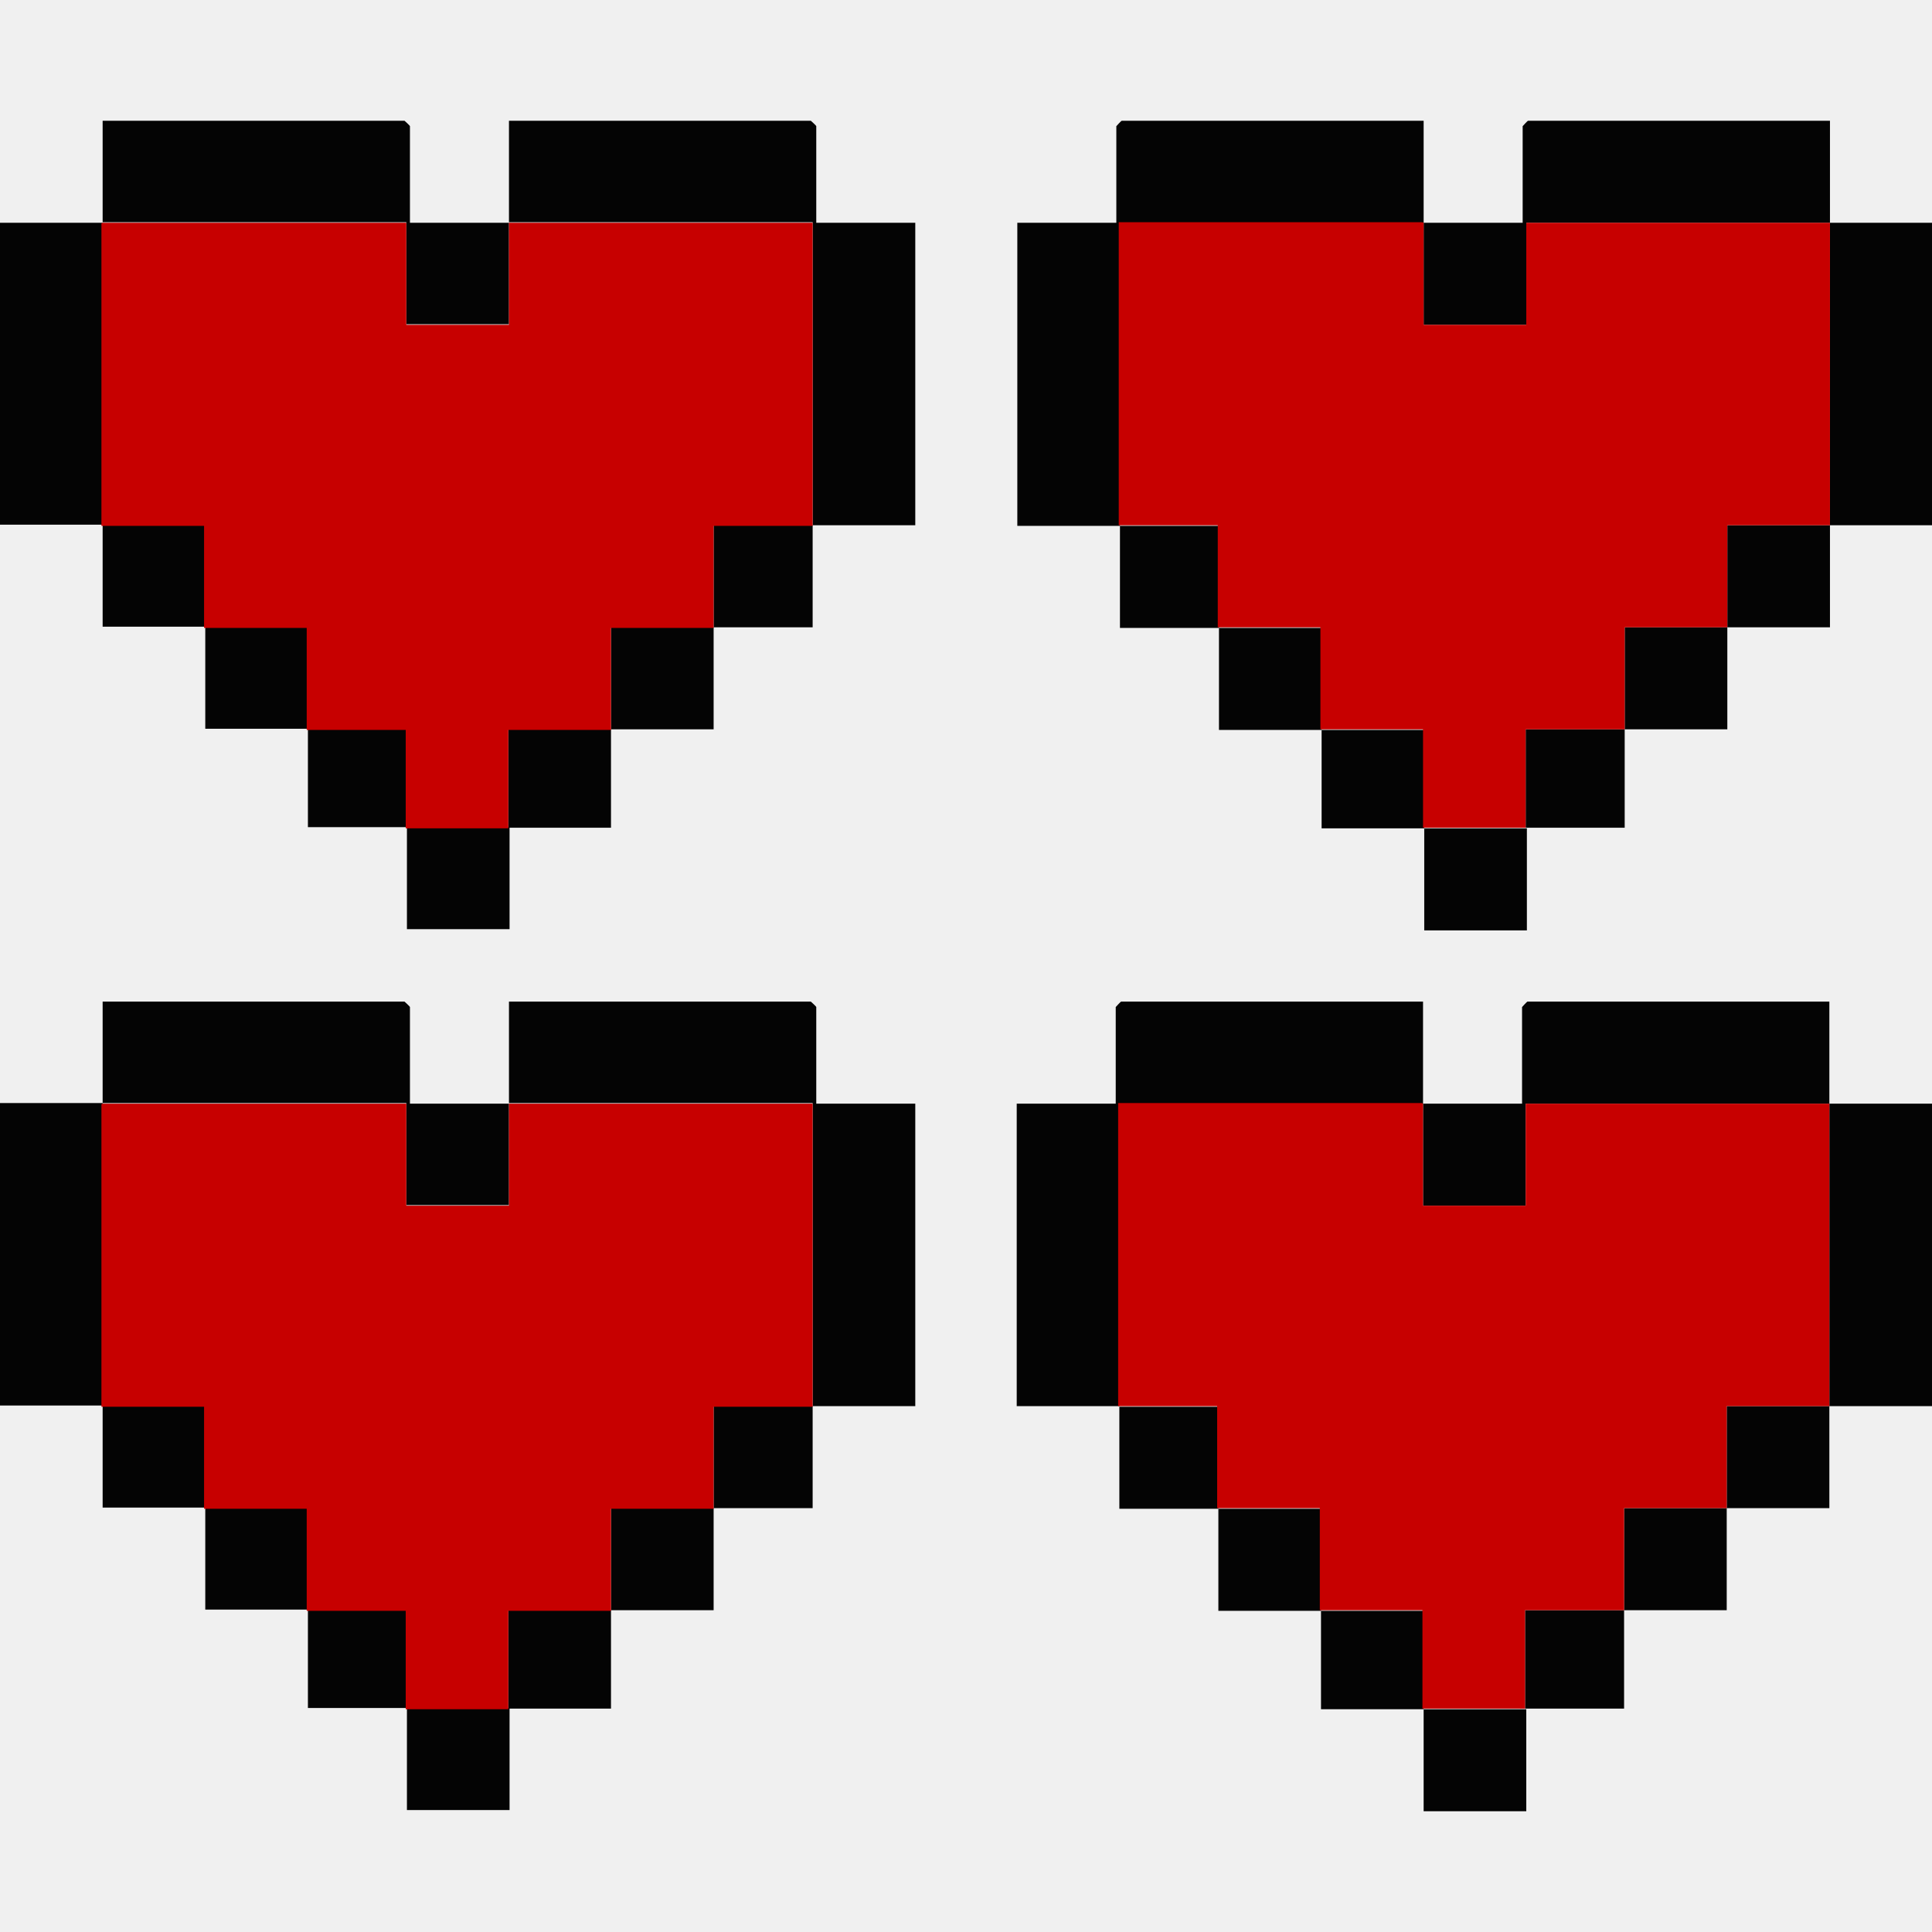
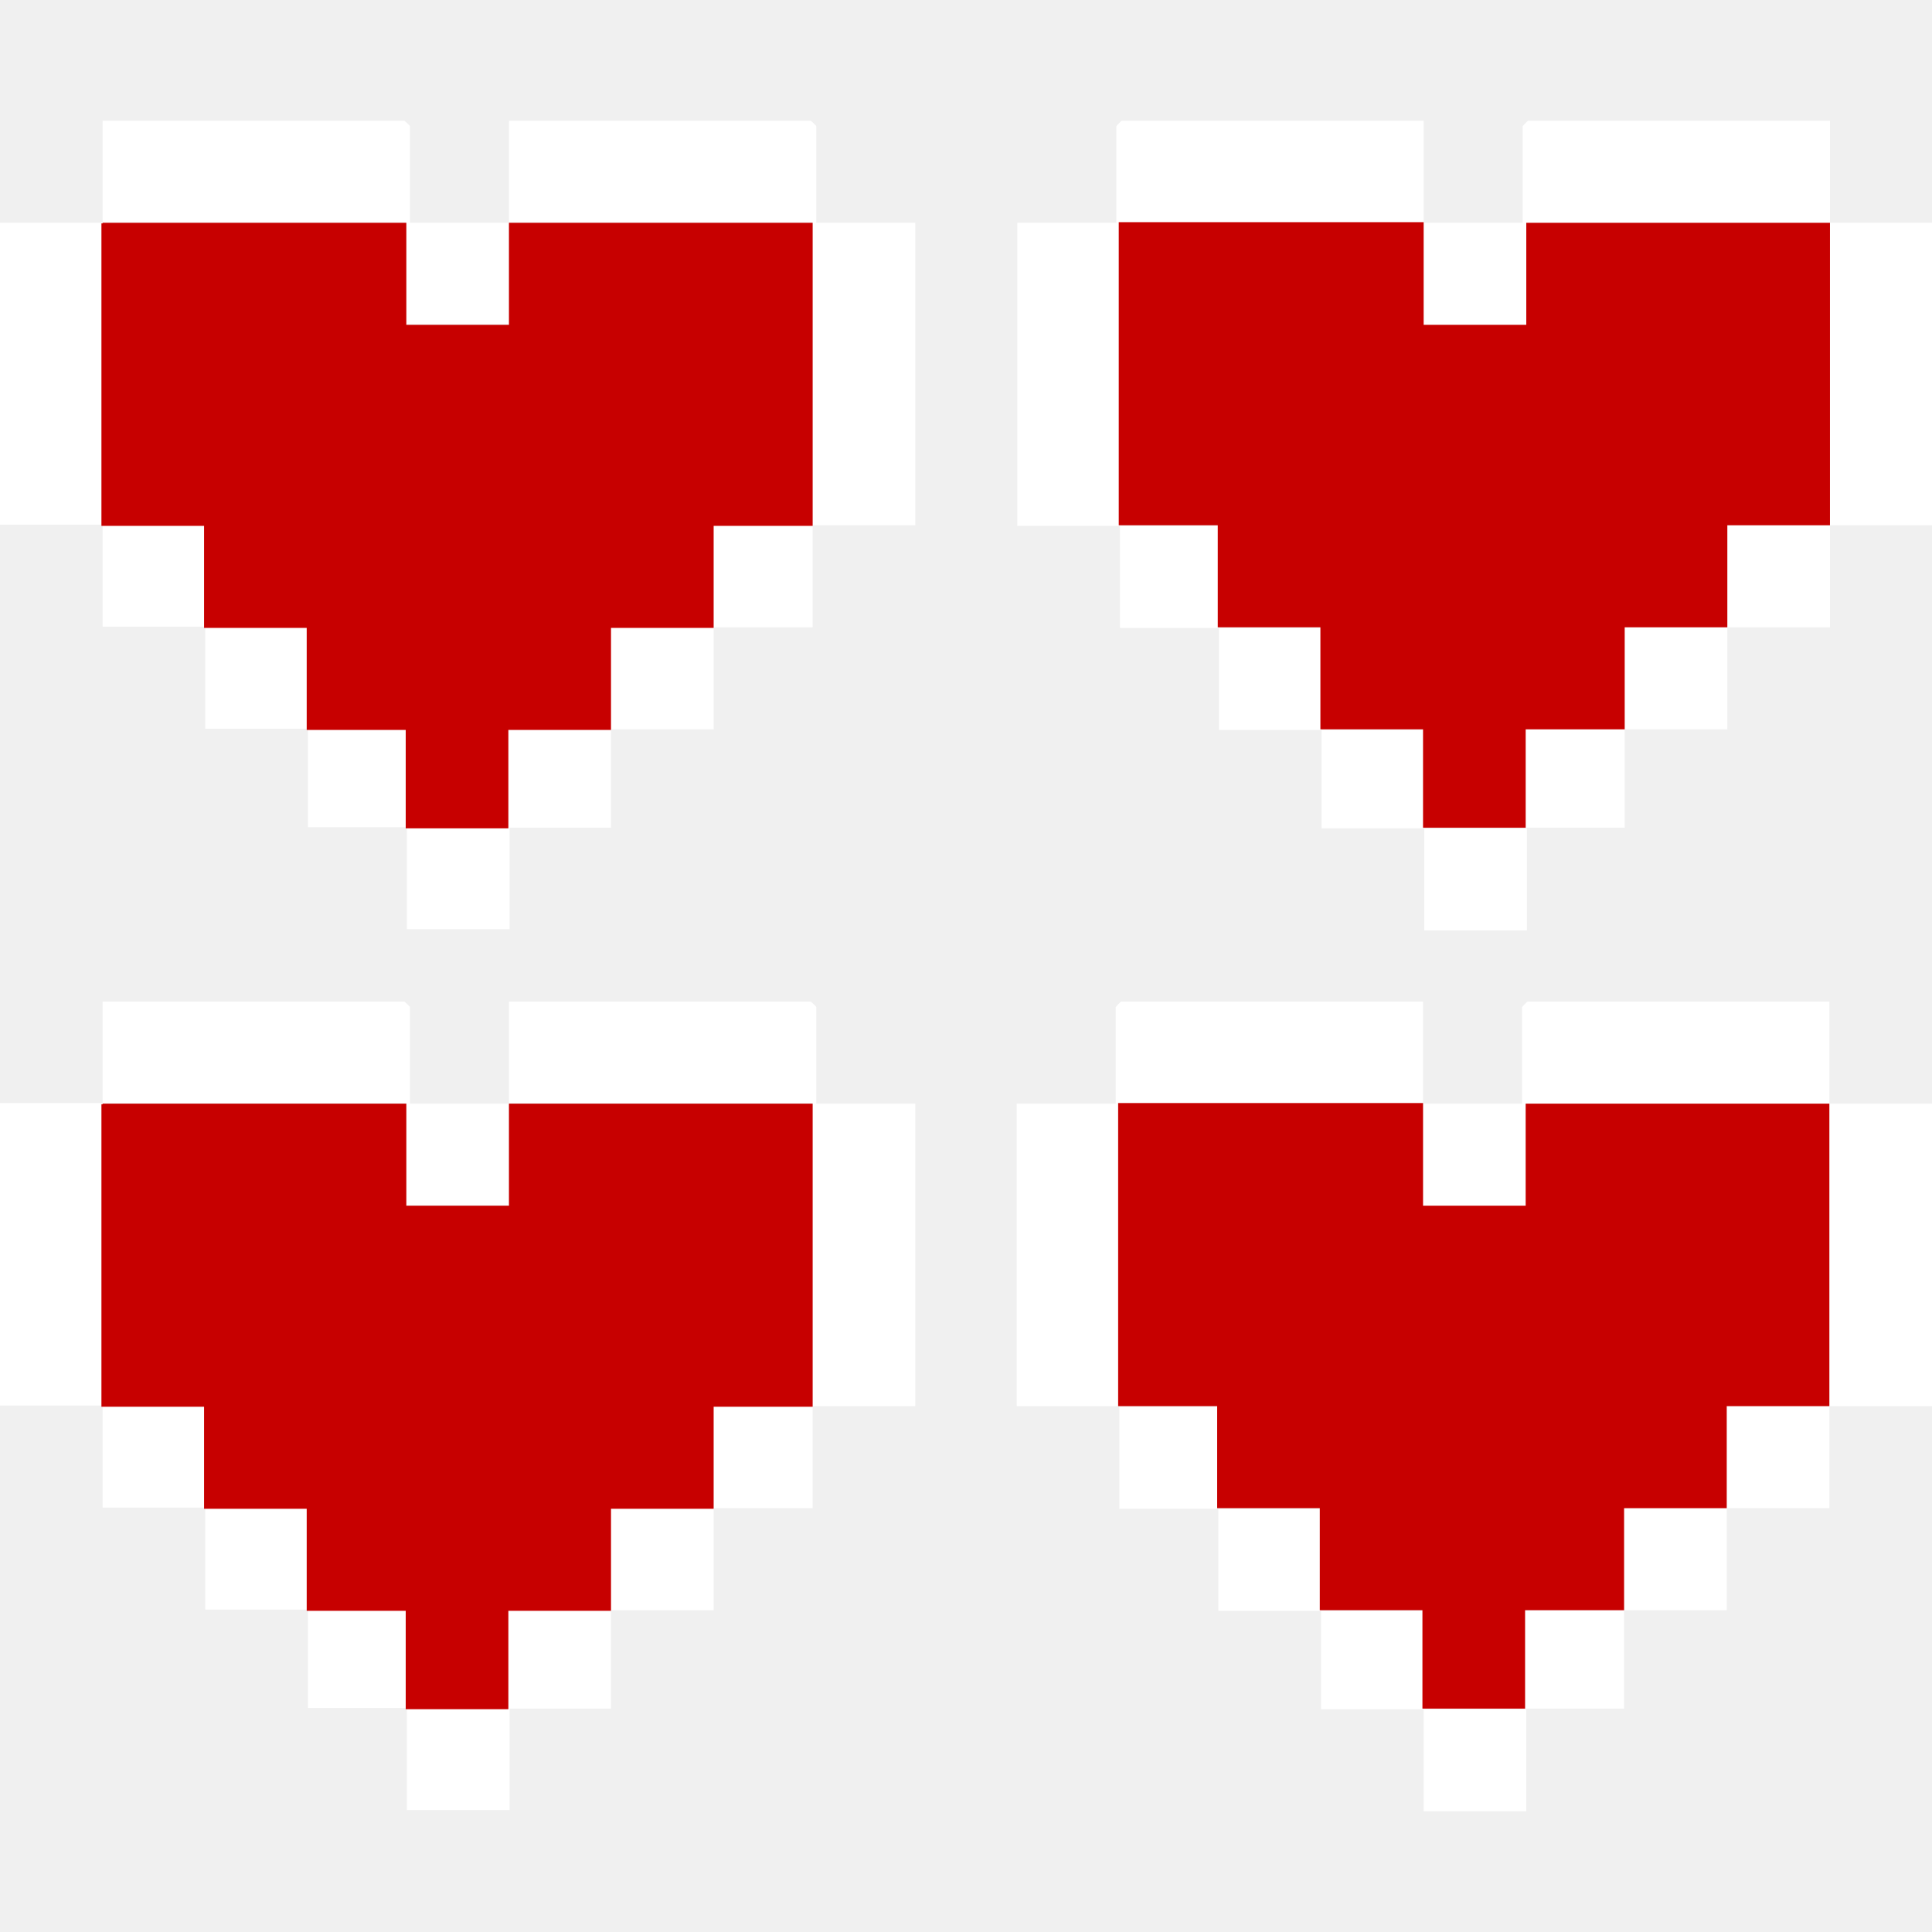
- <svg xmlns="http://www.w3.org/2000/svg" id="a" width="32" height="32" viewBox="0 0 32 32">
-   <path d="M1.7,3.69c0-.56,0-1.13,0-1.69h5s.09.08.09.09v1.6c.55,0,1.09,0,1.64,0,0-.56,0-1.13,0-1.69h5s.09.08.09.09v1.6h1.64v5.01c-.56,0-1.13,0-1.7,0,0,.56,0,1.13,0,1.69-.55,0-1.09,0-1.64,0,0,.56,0,1.13,0,1.69-.56,0-1.13,0-1.7,0,0,.54,0,1.09,0,1.63-.56,0-1.13,0-1.7,0,0-.54,0-1.09,0-1.63.56,0,1.13,0,1.7,0,0-.56,0-1.13,0-1.69.56,0,1.13,0,1.7,0,0-.56,0-1.13,0-1.69.55,0,1.09,0,1.64,0,0-1.67,0-3.34,0-5.02-1.68,0-3.35,0-5.03,0,0,.56,0,1.13,0,1.69h-1.7v-1.69c-1.68,0-3.35,0-5.03,0,0,1.67,0,3.34,0,5.01.56,0,1.13,0,1.7,0,0,.56,0,1.13,0,1.69.56,0,1.13,0,1.7,0,0,.56,0,1.13,0,1.69.55,0,1.09,0,1.64,0,0,.54,0,1.09,0,1.63.56,0,1.13,0,1.7,0,0,.56,0,1.13,0,1.69h-1.7c0-.56,0-1.13,0-1.69-.55,0-1.09,0-1.64,0,0-.54,0-1.09,0-1.63-.56,0-1.13,0-1.7,0,0-.56,0-1.13,0-1.69-.56,0-1.13,0-1.7,0,0-.56,0-1.13,0-1.69-.56,0-1.13,0-1.7,0V3.69c.56,0,1.13,0,1.7,0Z" fill="#040404" />
-   <path d="M1.7,3.69c1.68,0,3.35,0,5.03,0v1.69h1.7c0-.56,0-1.13,0-1.69,1.68,0,3.35,0,5.03,0,0,1.67,0,3.34,0,5.02-.55,0-1.09,0-1.64,0,0,.56,0,1.13,0,1.69-.56,0-1.13,0-1.7,0,0,.56,0,1.13,0,1.69-.56,0-1.13,0-1.7,0,0,.54,0,1.09,0,1.63-.56,0-1.13,0-1.7,0,0-.54,0-1.09,0-1.63-.55,0-1.09,0-1.64,0,0-.56,0-1.13,0-1.69-.56,0-1.13,0-1.7,0,0-.56,0-1.13,0-1.69-.56,0-1.13,0-1.7,0,0-1.67,0-3.34,0-5.01Z" fill="#c70000" />
-   <path d="M1.7,18.28c0-.56,0-1.13,0-1.69h5s.09.08.09.09v1.6c.55,0,1.09,0,1.64,0,0-.56,0-1.13,0-1.69h5s.09.08.09.09v1.6h1.64v5.01c-.56,0-1.13,0-1.7,0,0,.56,0,1.13,0,1.69-.55,0-1.09,0-1.64,0,0,.56,0,1.13,0,1.69-.56,0-1.13,0-1.7,0,0,.54,0,1.09,0,1.63-.56,0-1.13,0-1.7,0,0-.54,0-1.09,0-1.63.56,0,1.13,0,1.7,0,0-.56,0-1.13,0-1.69.56,0,1.13,0,1.7,0,0-.56,0-1.13,0-1.69.55,0,1.09,0,1.64,0,0-1.67,0-3.34,0-5.02-1.68,0-3.35,0-5.03,0,0,.56,0,1.13,0,1.69h-1.7v-1.69c-1.68,0-3.35,0-5.03,0,0,1.67,0,3.34,0,5.01.56,0,1.13,0,1.7,0,0,.56,0,1.13,0,1.69.56,0,1.13,0,1.7,0,0,.56,0,1.13,0,1.69.55,0,1.09,0,1.64,0,0,.54,0,1.09,0,1.63.56,0,1.13,0,1.7,0,0,.56,0,1.13,0,1.69h-1.7c0-.56,0-1.13,0-1.69-.55,0-1.09,0-1.64,0,0-.54,0-1.09,0-1.63-.56,0-1.13,0-1.7,0,0-.56,0-1.13,0-1.69-.56,0-1.13,0-1.7,0,0-.56,0-1.13,0-1.69-.56,0-1.13,0-1.7,0v-5.01c.56,0,1.13,0,1.7,0Z" fill="#040404" />
-   <path d="M1.7,18.28c1.68,0,3.35,0,5.03,0v1.69h1.7c0-.56,0-1.13,0-1.69,1.68,0,3.35,0,5.03,0,0,1.67,0,3.34,0,5.02-.55,0-1.09,0-1.64,0,0,.56,0,1.13,0,1.69-.56,0-1.13,0-1.7,0,0,.56,0,1.13,0,1.69-.56,0-1.13,0-1.7,0,0,.54,0,1.09,0,1.63-.56,0-1.13,0-1.7,0,0-.54,0-1.09,0-1.63-.55,0-1.09,0-1.64,0,0-.56,0-1.13,0-1.69-.56,0-1.13,0-1.7,0,0-.56,0-1.13,0-1.69-.56,0-1.13,0-1.7,0,0-1.67,0-3.34,0-5.01Z" fill="#c70000" />
-   <path d="M18.54,23.29c-.56,0-1.13,0-1.7,0v-5.01h1.64v-1.6s.08-.09.09-.09h5c0,.56,0,1.13,0,1.69.55,0,1.09,0,1.64,0v-1.6s.08-.09.09-.09h5c0,.56,0,1.13,0,1.69.56,0,1.13,0,1.7,0v5.01c-.56,0-1.13,0-1.7,0,0,.56,0,1.13,0,1.69-.56,0-1.13,0-1.7,0,0,.56,0,1.13,0,1.69-.56,0-1.13,0-1.7,0,0,.54,0,1.09,0,1.63-.55,0-1.09,0-1.64,0,0-.54,0-1.09,0-1.63.55,0,1.09,0,1.64,0,0-.56,0-1.13,0-1.69.56,0,1.13,0,1.7,0,0-.56,0-1.13,0-1.69.56,0,1.13,0,1.7,0,0-1.67,0-3.34,0-5.01-1.68,0-3.35,0-5.03,0v1.69h-1.7c0-.56,0-1.13,0-1.69-1.68,0-3.35,0-5.03,0,0,1.67,0,3.34,0,5.02.55,0,1.09,0,1.64,0,0,.56,0,1.13,0,1.69.56,0,1.13,0,1.7,0,0,.56,0,1.13,0,1.69.56,0,1.13,0,1.7,0,0,.54,0,1.09,0,1.63.56,0,1.13,0,1.7,0,0,.56,0,1.13,0,1.69h-1.7c0-.56,0-1.13,0-1.69-.56,0-1.13,0-1.7,0,0-.54,0-1.09,0-1.63-.56,0-1.13,0-1.7,0,0-.56,0-1.13,0-1.69-.55,0-1.09,0-1.64,0,0-.56,0-1.13,0-1.69Z" fill="#040404" />
-   <path d="M23.57,18.28c0,.56,0,1.13,0,1.69h1.7v-1.69c1.68,0,3.35,0,5.03,0,0,1.67,0,3.34,0,5.01-.56,0-1.13,0-1.7,0,0,.56,0,1.13,0,1.69-.56,0-1.13,0-1.7,0,0,.56,0,1.13,0,1.69-.55,0-1.09,0-1.64,0,0,.54,0,1.09,0,1.63-.56,0-1.13,0-1.7,0,0-.54,0-1.09,0-1.63-.56,0-1.13,0-1.7,0,0-.56,0-1.13,0-1.69-.56,0-1.13,0-1.7,0,0-.56,0-1.13,0-1.69-.55,0-1.09,0-1.64,0,0-1.67,0-3.34,0-5.02,1.68,0,3.35,0,5.03,0Z" fill="#c70000" />
-   <path d="M18.55,8.71c-.56,0-1.13,0-1.7,0V3.69h1.64v-1.6s.08-.09.09-.09h5c0,.56,0,1.13,0,1.69.55,0,1.09,0,1.64,0v-1.6s.08-.09.09-.09h5c0,.56,0,1.13,0,1.69.56,0,1.13,0,1.7,0v5.01c-.56,0-1.13,0-1.7,0,0,.56,0,1.13,0,1.69-.56,0-1.13,0-1.7,0,0,.56,0,1.13,0,1.69-.56,0-1.13,0-1.7,0,0,.54,0,1.09,0,1.63-.55,0-1.09,0-1.64,0,0-.54,0-1.09,0-1.63.55,0,1.09,0,1.64,0,0-.56,0-1.13,0-1.69.56,0,1.13,0,1.7,0,0-.56,0-1.13,0-1.69.56,0,1.13,0,1.7,0,0-1.67,0-3.34,0-5.01-1.68,0-3.35,0-5.03,0v1.69h-1.7c0-.56,0-1.13,0-1.69-1.68,0-3.35,0-5.03,0,0,1.67,0,3.34,0,5.02.55,0,1.09,0,1.64,0,0,.56,0,1.13,0,1.69.56,0,1.13,0,1.7,0,0,.56,0,1.13,0,1.69.56,0,1.13,0,1.7,0,0,.54,0,1.09,0,1.63.56,0,1.13,0,1.7,0,0,.56,0,1.13,0,1.69h-1.7c0-.56,0-1.13,0-1.69-.56,0-1.13,0-1.7,0,0-.54,0-1.09,0-1.63-.56,0-1.13,0-1.7,0,0-.56,0-1.13,0-1.69-.55,0-1.09,0-1.64,0,0-.56,0-1.13,0-1.69Z" fill="#040404" />
-   <path d="M23.58,3.69c0,.56,0,1.13,0,1.69h1.7v-1.69c1.68,0,3.35,0,5.03,0,0,1.67,0,3.34,0,5.01-.56,0-1.13,0-1.7,0,0,.56,0,1.13,0,1.69-.56,0-1.13,0-1.7,0,0,.56,0,1.13,0,1.69-.55,0-1.09,0-1.64,0,0,.54,0,1.09,0,1.63-.56,0-1.13,0-1.7,0,0-.54,0-1.09,0-1.63-.56,0-1.13,0-1.7,0,0-.56,0-1.13,0-1.69-.56,0-1.13,0-1.7,0,0-.56,0-1.13,0-1.69-.55,0-1.09,0-1.64,0,0-1.67,0-3.34,0-5.02,1.68,0,3.35,0,5.03,0Z" fill="#c70000" />
+ <svg xmlns="http://www.w3.org/2000/svg" id="a" width="32" height="32" version="1.1" viewBox="0 0 32 32">
+   <path d="M1.7,3.69v-1.69h5s.09.08.09.09v1.6h1.64v-1.69h5s.09.08.09.09v1.6h1.64v5.01h-1.7v1.69h-1.64v1.69h-1.7v1.63h-1.7v-1.63h1.7v-1.69h1.7v-1.69h1.64V3.68h-5.03v1.69h-1.7v-1.69H1.7v5.01h1.7v1.69h1.7v1.69h1.64v1.63h1.7v1.69h-1.7v-1.69h-1.64v-1.63h-1.7v-1.69h-1.7v-1.69H0V3.69h1.7Z" fill="#fff" />
+   <path d="M1.7,3.69h5.03v1.69h1.7v-1.69h5.03v5.02h-1.64v1.69h-1.7v1.69h-1.7v1.63h-1.7v-1.63h-1.64v-1.69h-1.7v-1.69h-1.7V3.7h.02Z" fill="#c70000" />
+   <path d="M1.7,18.28v-1.69h5s.09.08.09.09v1.6h1.64v-1.69h5s.09.08.09.09v1.6h1.64v5.01h-1.7v1.69h-1.64v1.69h-1.7v1.63h-1.7v-1.63h1.7v-1.69h1.7v-1.69h1.64v-5.02h-5.03v1.69h-1.7v-1.69H1.7v5.01h1.7v1.69h1.7v1.69h1.64v1.63h1.7v1.69h-1.7v-1.69h-1.64v-1.63h-1.7v-1.69h-1.7v-1.69H0v-5.01h1.7,0Z" fill="#fff" />
+   <path d="M1.7,18.28h5.03v1.69h1.7v-1.69h5.03v5.02h-1.64v1.69h-1.7v1.69h-1.7v1.63h-1.7v-1.63h-1.64v-1.69h-1.7v-1.69h-1.7v-5.01h.02Z" fill="#c70000" />
+   <path d="M18.54,23.29h-1.7v-5.01h1.64v-1.6s.08-.09.09-.09h5v1.69h1.64v-1.6s.08-.09.09-.09h5v1.69h1.7v5.01h-1.7v1.69h-1.7v1.69h-1.7v1.63h-1.64v-1.63h1.64v-1.69h1.7v-1.69h1.7v-5.01h-5.03v1.69h-1.7v-1.69h-5.03v5.02h1.64v1.69h1.7v1.69h1.7v1.63h1.7v1.69h-1.7v-1.69h-1.7v-1.63h-1.7v-1.69h-1.64v-1.69h0Z" fill="#fff" />
+   <path d="M23.57,18.28v1.69h1.7v-1.69h5.03v5.01h-1.7v1.69h-1.7v1.69h-1.64v1.63h-1.7v-1.63h-1.7v-1.69h-1.7v-1.69h-1.64v-5.02h5.05Z" fill="#c70000" />
+   <path d="M18.55,8.71h-1.7V3.69h1.64v-1.6s.08-.09.09-.09h5v1.69h1.64v-1.6s.08-.09.09-.09h5v1.69h1.7v5.01h-1.7v1.69h-1.7v1.69h-1.7v1.63h-1.64v-1.63h1.64v-1.69h1.7v-1.69h1.7V3.69h-5.03v1.69h-1.7v-1.69h-5.03v5.02h1.64v1.69h1.7v1.69h1.7v1.63h1.7v1.69h-1.7v-1.69h-1.7v-1.63h-1.7v-1.69h-1.64c0-.56,0-1.13,0-1.69Z" fill="#fff" />
+   <path d="M23.58,3.69v1.69h1.7v-1.69h5.03v5.01h-1.7v1.69h-1.7v1.69h-1.64v1.63h-1.7v-1.63h-1.7v-1.69h-1.7v-1.69h-1.64V3.68h5.05Z" fill="#c70000" />
</svg>
